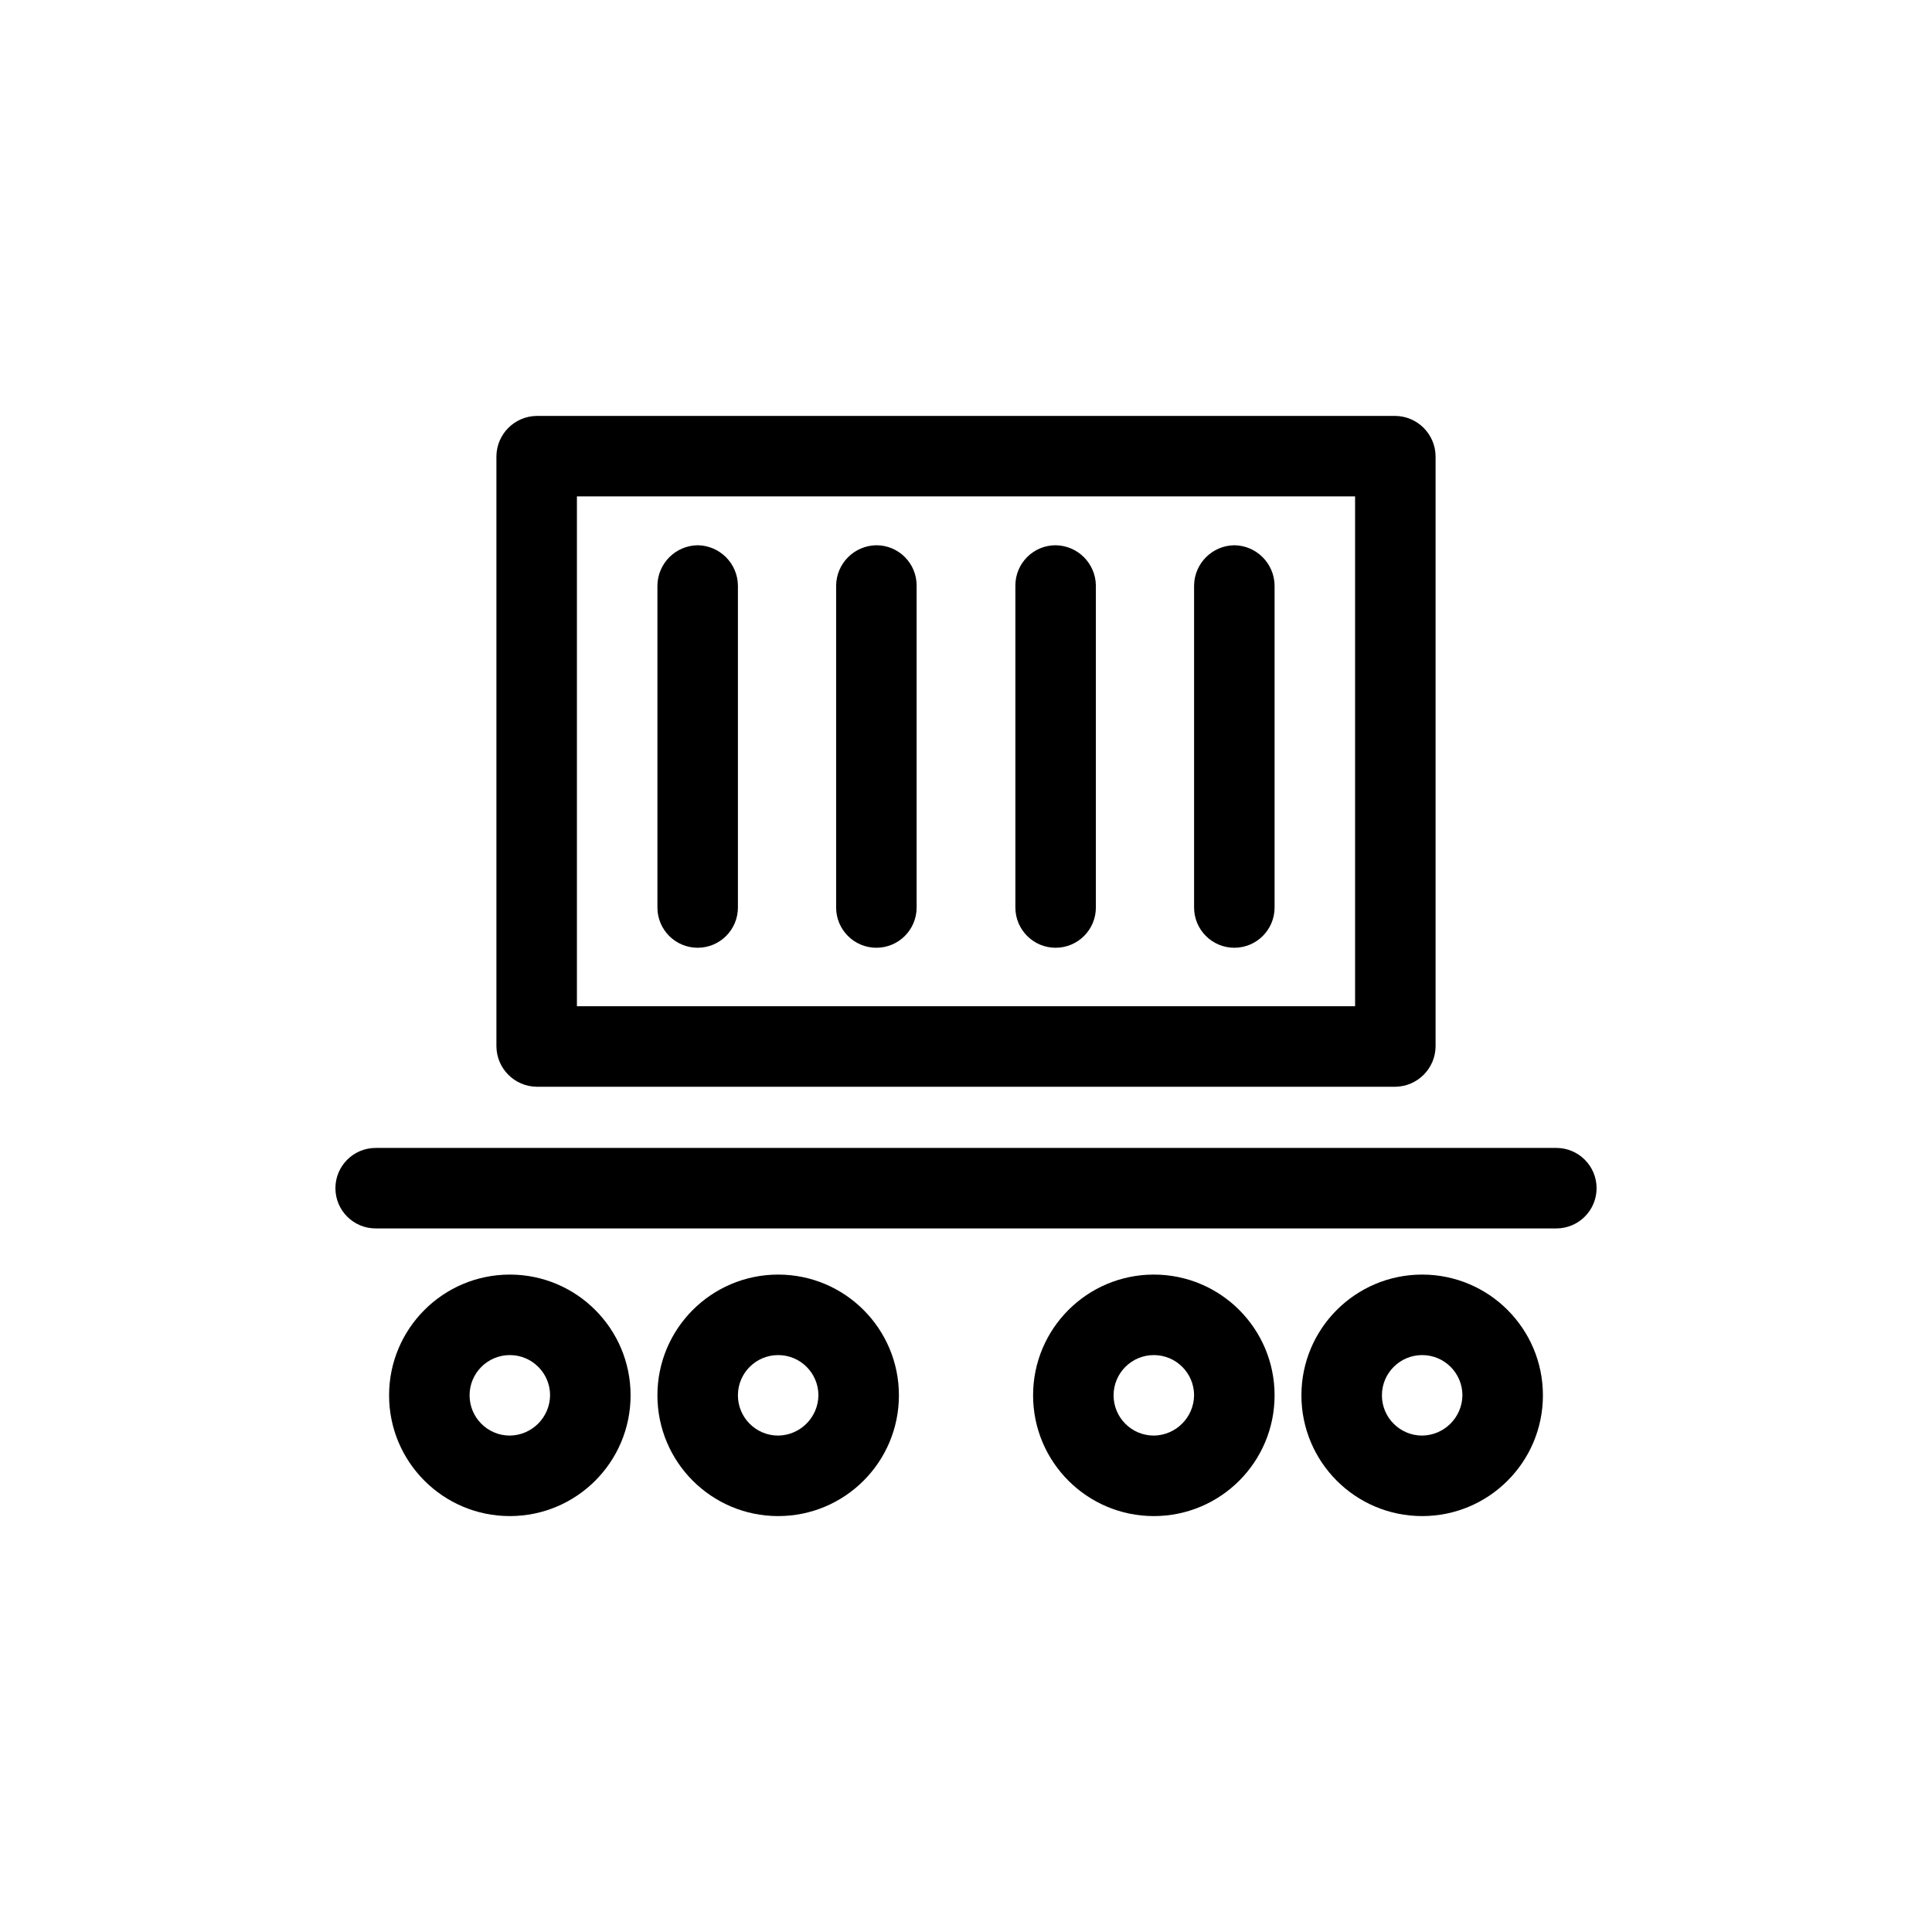
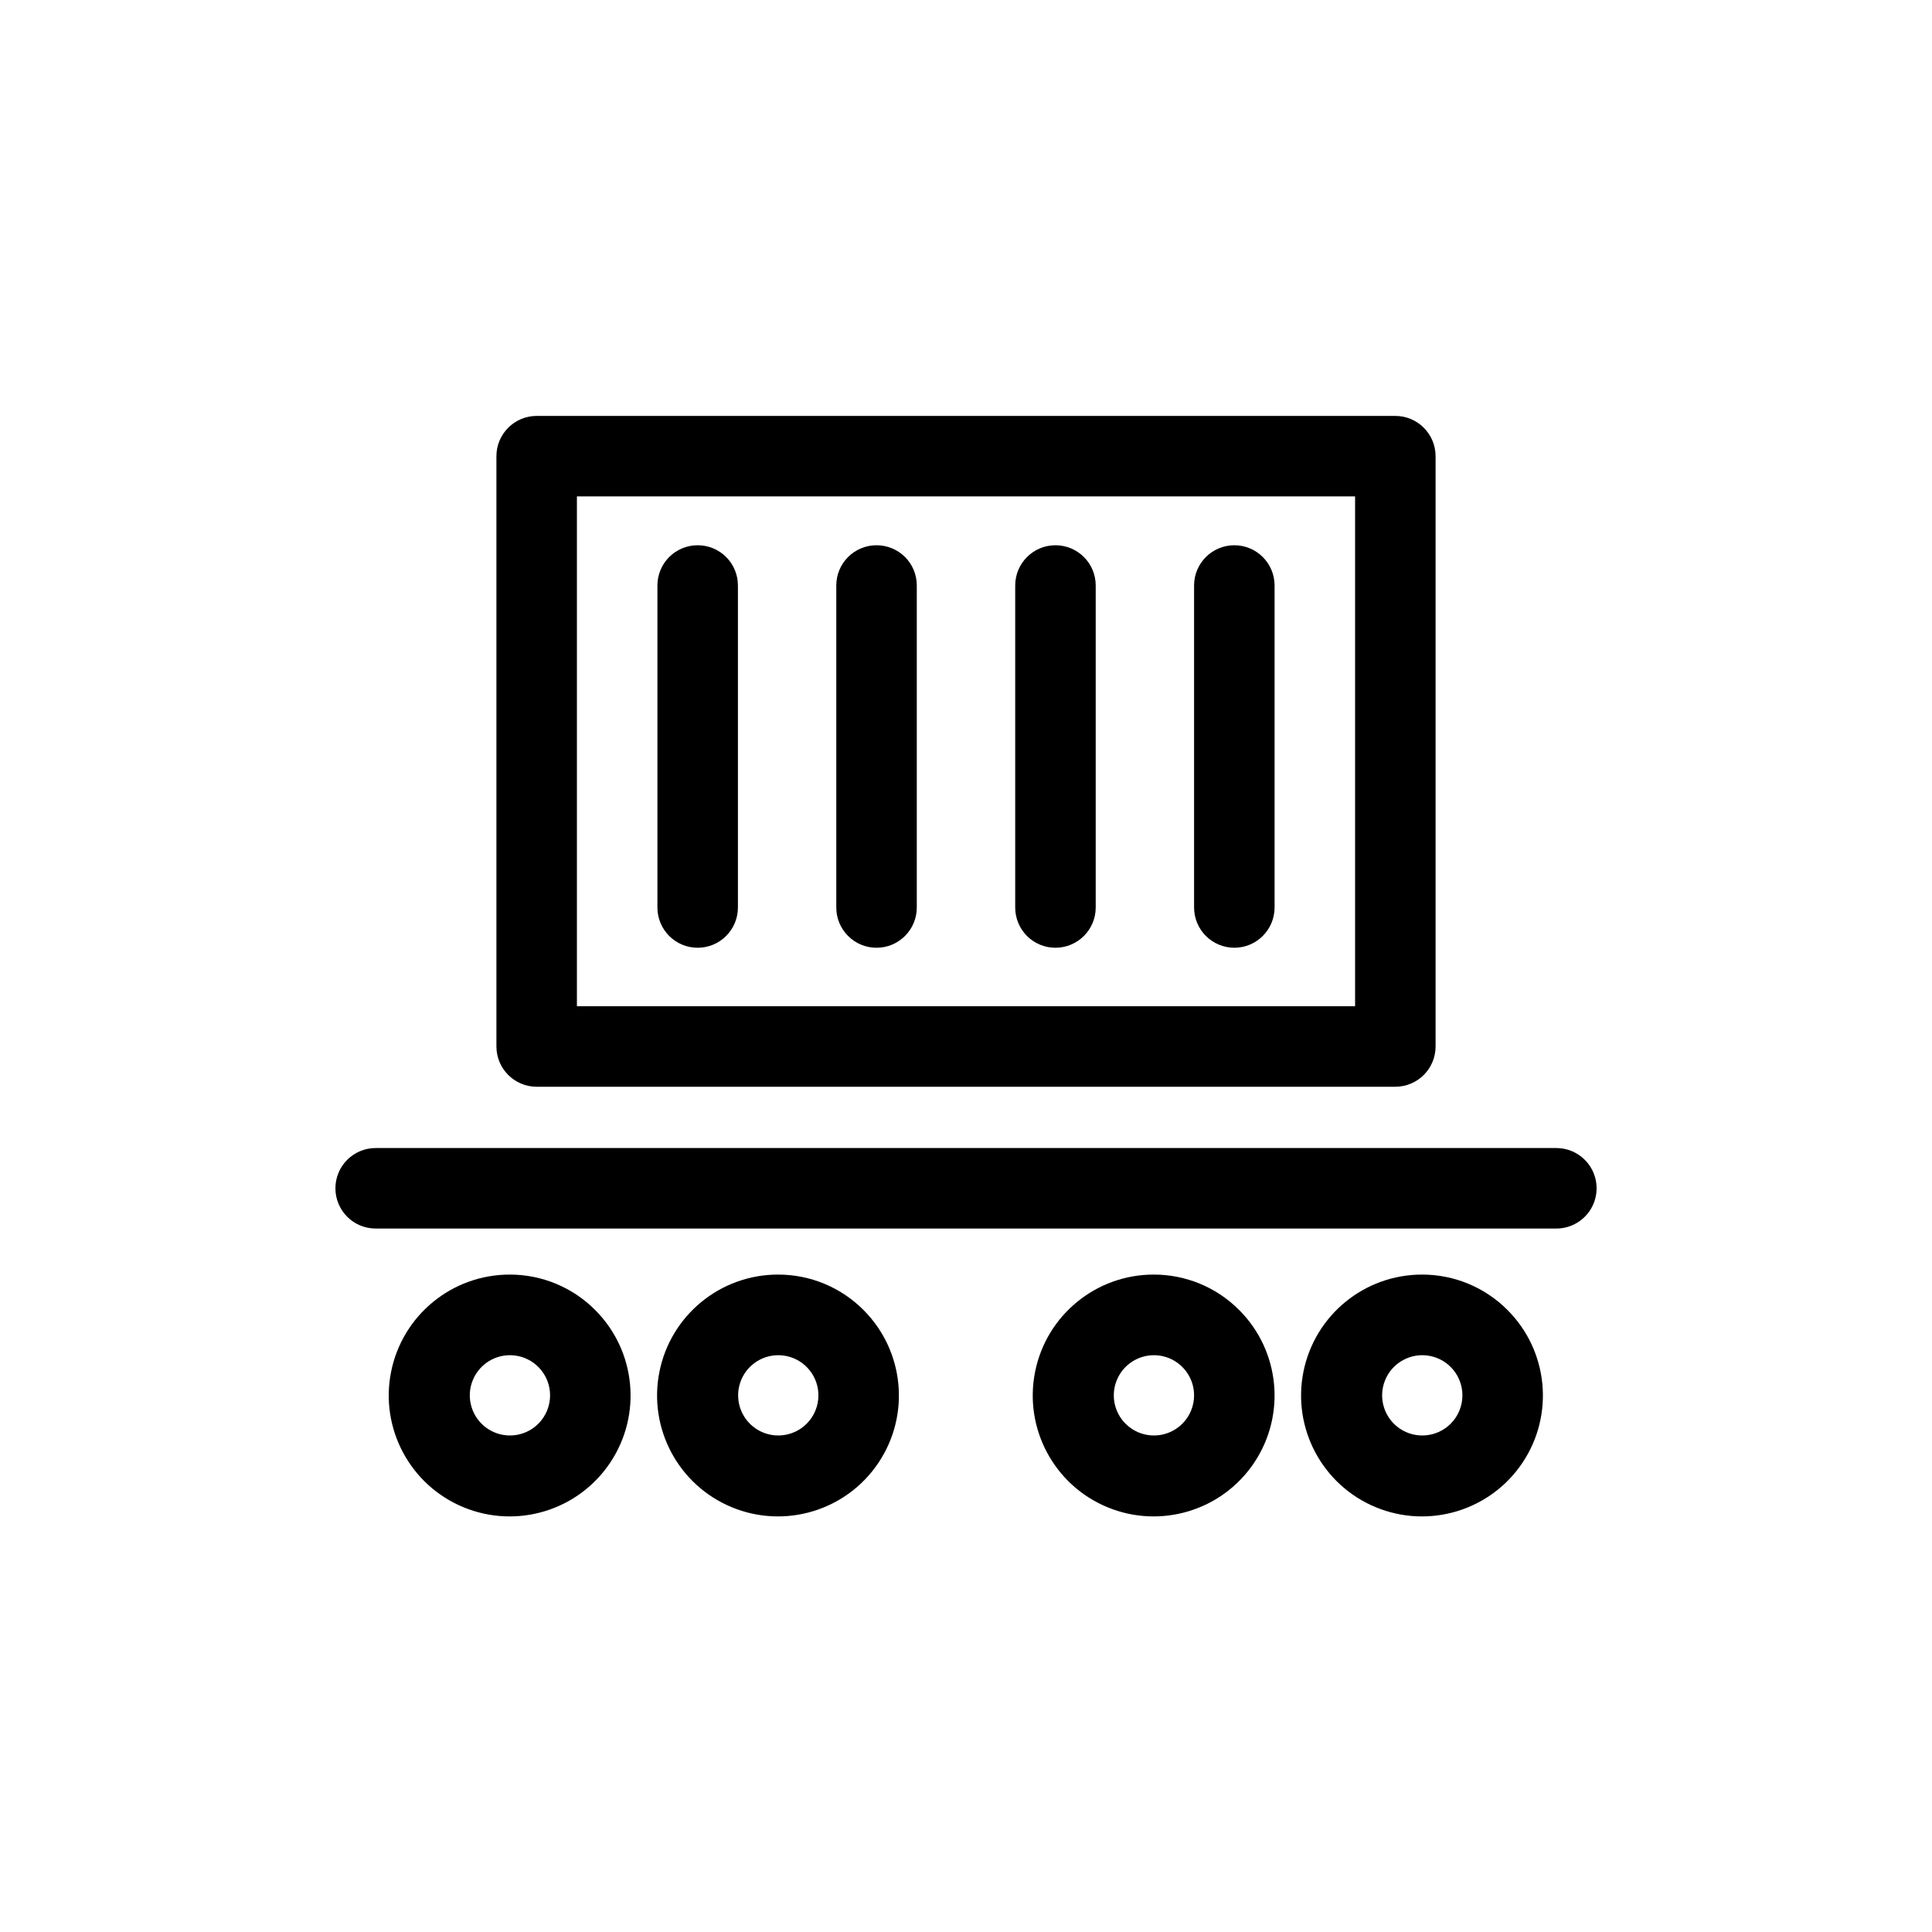
- <svg xmlns="http://www.w3.org/2000/svg" id="fb444e12-3e19-452e-a0aa-61dc80ae30b8" data-name="Icon" width="36" height="36" viewBox="0 0 36 36">
-   <path d="M23,10.16a.76.76,0,0,0-.75.75v6a.75.75,0,0,0,1.5,0v-6A.76.76,0,0,0,23,10.16Zm-3.33,0a.75.75,0,0,0-.75.75v6a.75.75,0,0,0,1.5,0v-6A.76.76,0,0,0,19.67,10.16Zm-3.34,0a.76.76,0,0,0-.75.75v6a.75.75,0,0,0,1.5,0v-6A.75.75,0,0,0,16.33,10.16Zm-3.33,0a.76.76,0,0,0-.75.75v6a.75.75,0,0,0,1.5,0v-6A.76.76,0,0,0,13,10.16Zm1.5,13.59A2.25,2.25,0,1,0,16.75,26,2.25,2.25,0,0,0,14.5,23.75Zm0,3a.75.75,0,1,1,.75-.75A.76.76,0,0,1,14.5,26.75Zm12-3A2.25,2.25,0,1,0,28.75,26,2.25,2.25,0,0,0,26.5,23.75Zm0,3a.75.75,0,1,1,.75-.75A.76.76,0,0,1,26.5,26.75ZM29,21.39H7a.75.75,0,0,0,0,1.5H29a.75.75,0,0,0,0-1.5ZM9.5,23.75A2.25,2.25,0,1,0,11.75,26,2.25,2.25,0,0,0,9.5,23.75Zm0,3a.75.75,0,1,1,.75-.75A.76.76,0,0,1,9.5,26.75Zm.5-6.5H26a.76.76,0,0,0,.75-.75V8.5A.76.76,0,0,0,26,7.75H10a.76.76,0,0,0-.75.75v11A.76.76,0,0,0,10,20.25Zm.75-11h14.5v9.5H10.75ZM21.5,23.75A2.25,2.25,0,1,0,23.75,26,2.25,2.25,0,0,0,21.5,23.75Zm0,3a.75.75,0,1,1,.75-.75A.76.76,0,0,1,21.5,26.75Z" />
+ <svg xmlns="http://www.w3.org/2000/svg" id="ec9777f5-ecdd-4164-9ce6-6cc4adbc42f6" data-name="Layer 1" viewBox="0 0 36 36">
+   <g>
+     <path d="M29.53,21.611a.748.748,0,0,0-.53-.219H7a.75.75,0,0,0,0,1.5H29a.75.75,0,0,0,.53-1.281Z" />
+     <path d="M9.5,23.75a2.253,2.253,0,1,0,1.59.66A2.24,2.24,0,0,0,9.5,23.75Zm.53,2.78a.748.748,0,1,1,.22-.53A.747.747,0,0,1,10.03,26.53Z" />
+     <path d="M14.5,23.75a2.253,2.253,0,1,0,1.59.66A2.24,2.24,0,0,0,14.5,23.75Zm.53,2.78a.748.748,0,1,1,.22-.53A.747.747,0,0,1,15.03,26.53Z" />
+     <path d="M21.5,23.75a2.253,2.253,0,1,0,1.59.66A2.24,2.24,0,0,0,21.5,23.75Zm.53,2.78a.748.748,0,1,1,.22-.53A.747.747,0,0,1,22.03,26.53Z" />
+     <path d="M26.5,23.75a2.253,2.253,0,1,0,1.59.66A2.24,2.24,0,0,0,26.5,23.75Zm.53,2.78a.748.748,0,1,1,.22-.53A.747.747,0,0,1,27.03,26.53Z" />
+     <path d="M10,20.25H26a.751.751,0,0,0,.75-.75V8.5A.751.751,0,0,0,26,7.75H10a.751.751,0,0,0-.75.75v11a.751.751,0,0,0,.75.75ZM10.75,14V9.25h14.5v9.5H10.75Z" />
+     <path d="M13,10.16a.749.749,0,0,0-.75.75v6a.75.75,0,0,0,1.5,0v-6a.749.749,0,0,0-.75-.75Z" />
+     <path d="M16.333,10.16a.749.749,0,0,0-.75.75v6a.75.75,0,1,0,1.5,0v-6a.748.748,0,0,0-.75-.75Z" />
+     <path d="M19.667,17.66a.751.751,0,0,0,.75-.75v-6a.75.75,0,1,0-1.5,0v6a.749.749,0,0,0,.75.75Z" />
+     <path d="M23,17.66a.751.751,0,0,0,.75-.75v-6a.75.75,0,1,0-1.5,0v6a.751.751,0,0,0,.75.75Z" />
+   </g>
</svg>
